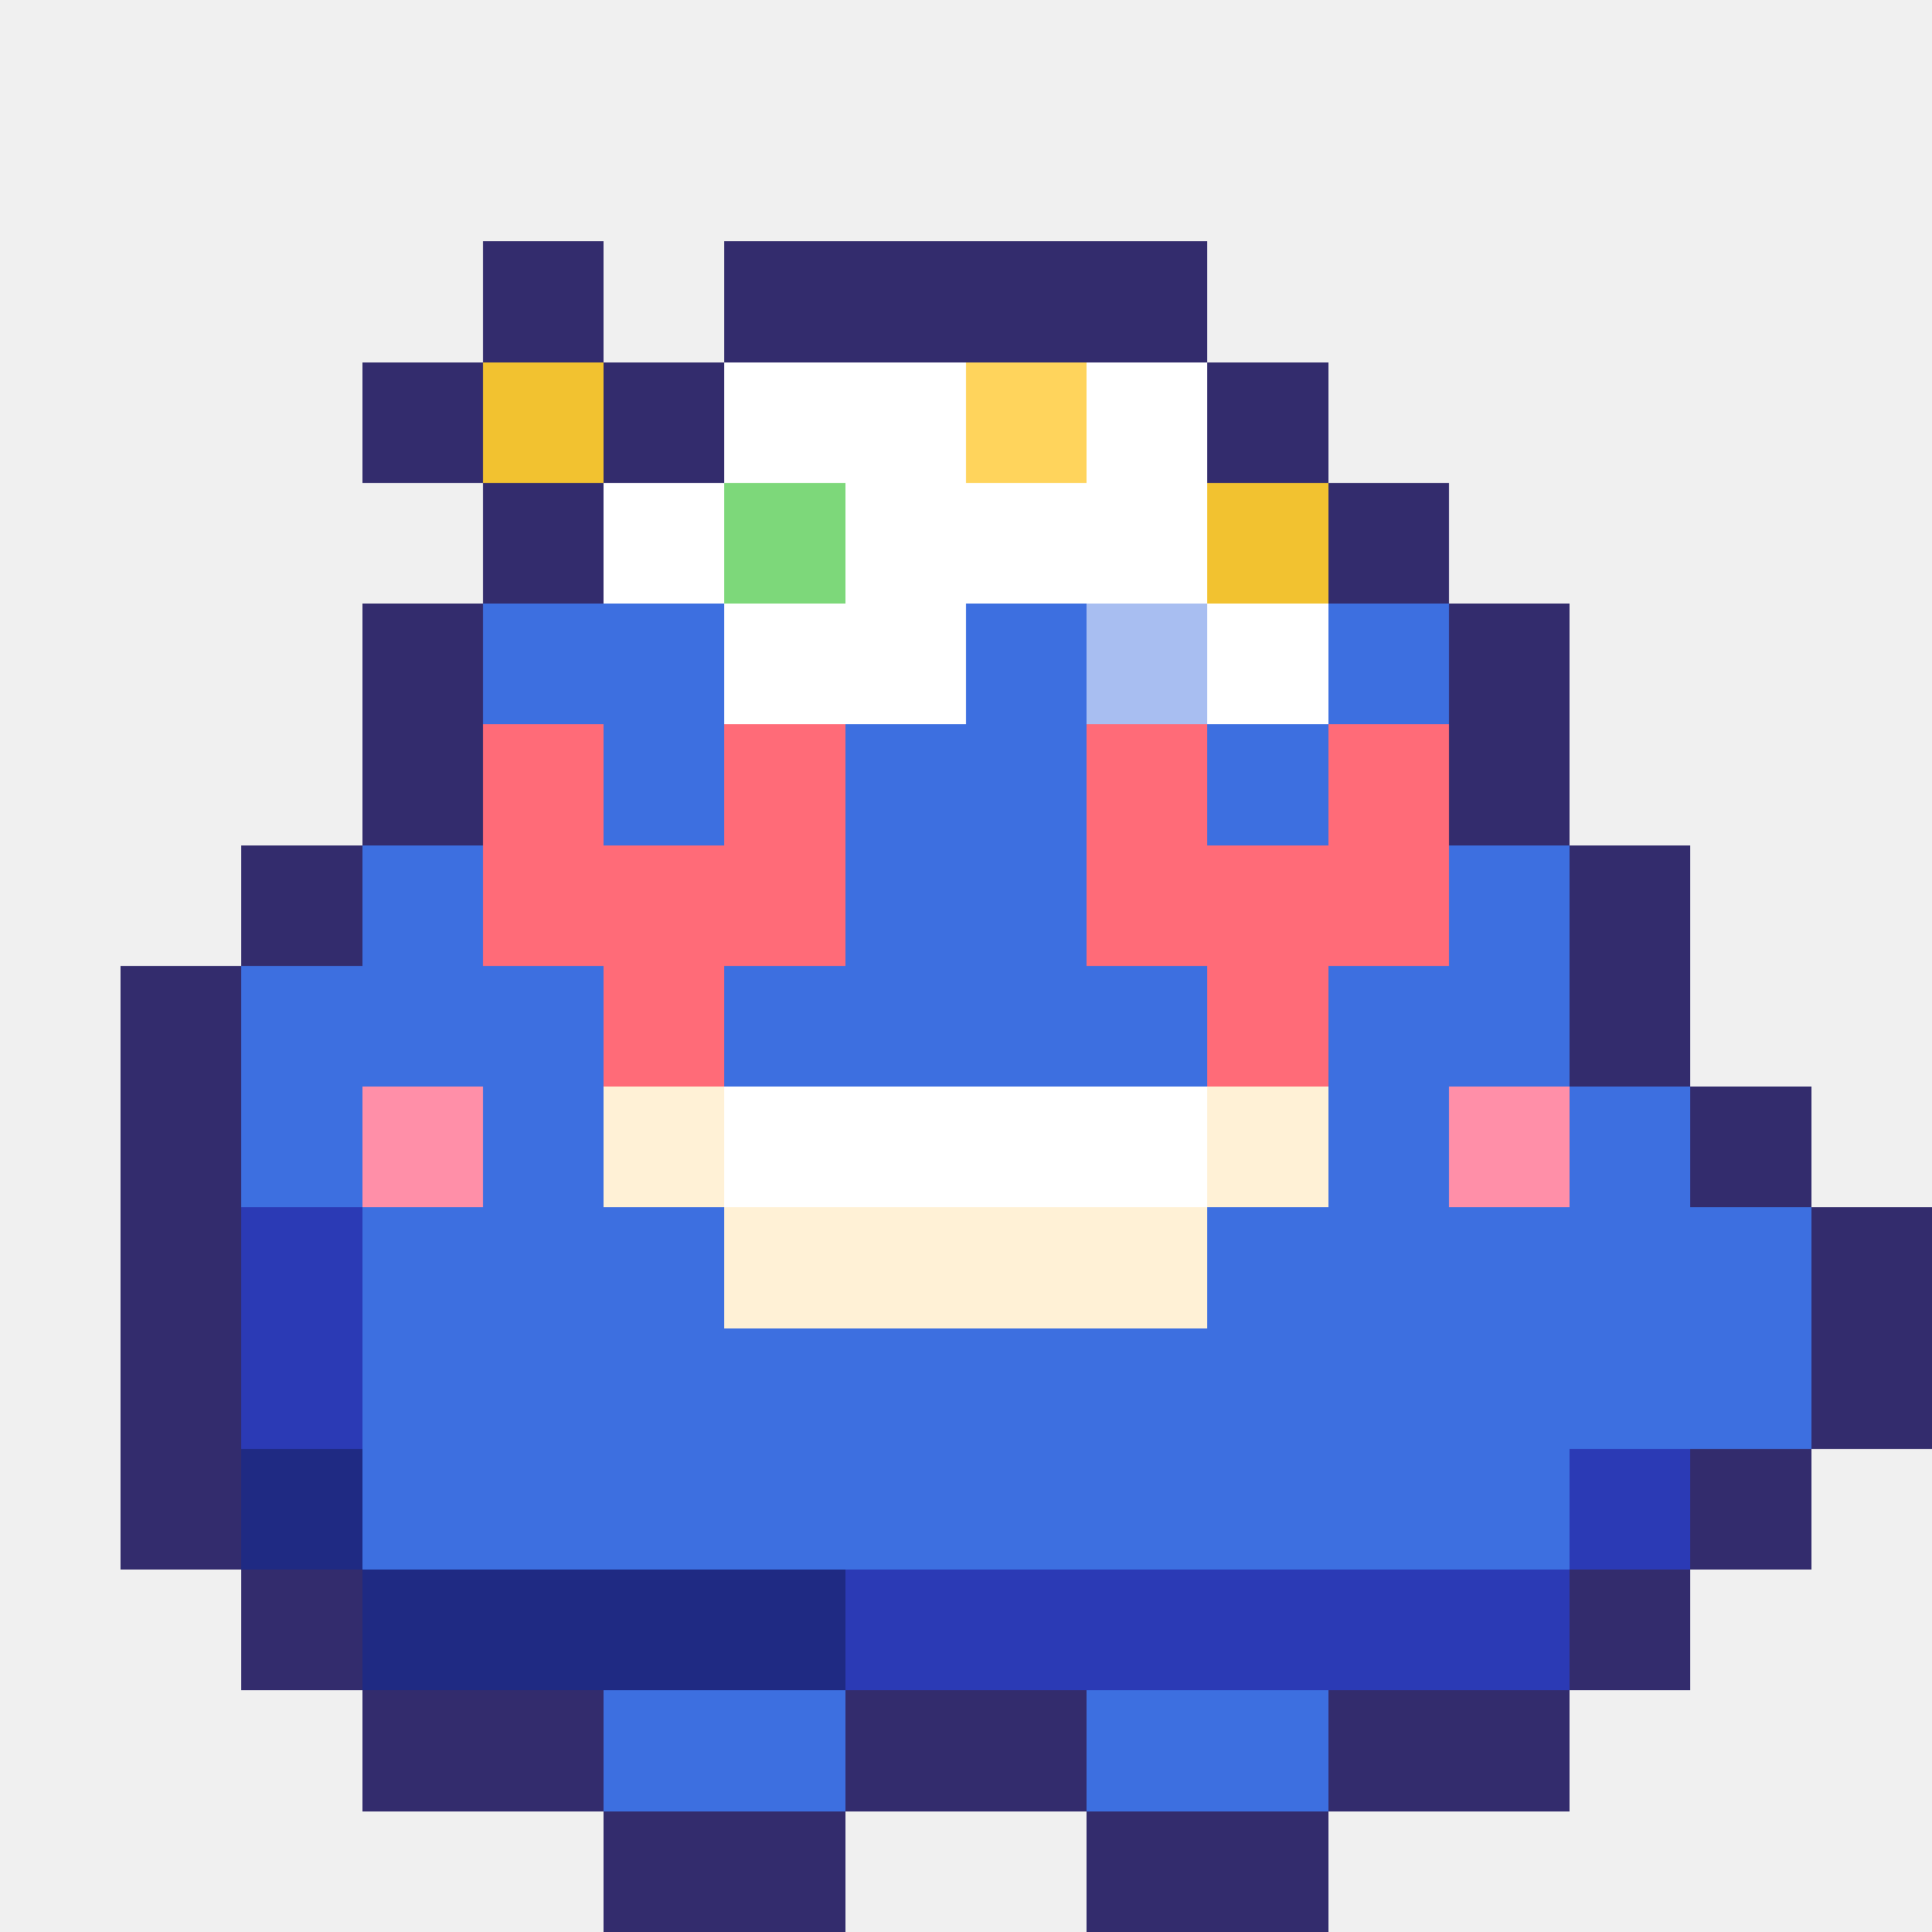
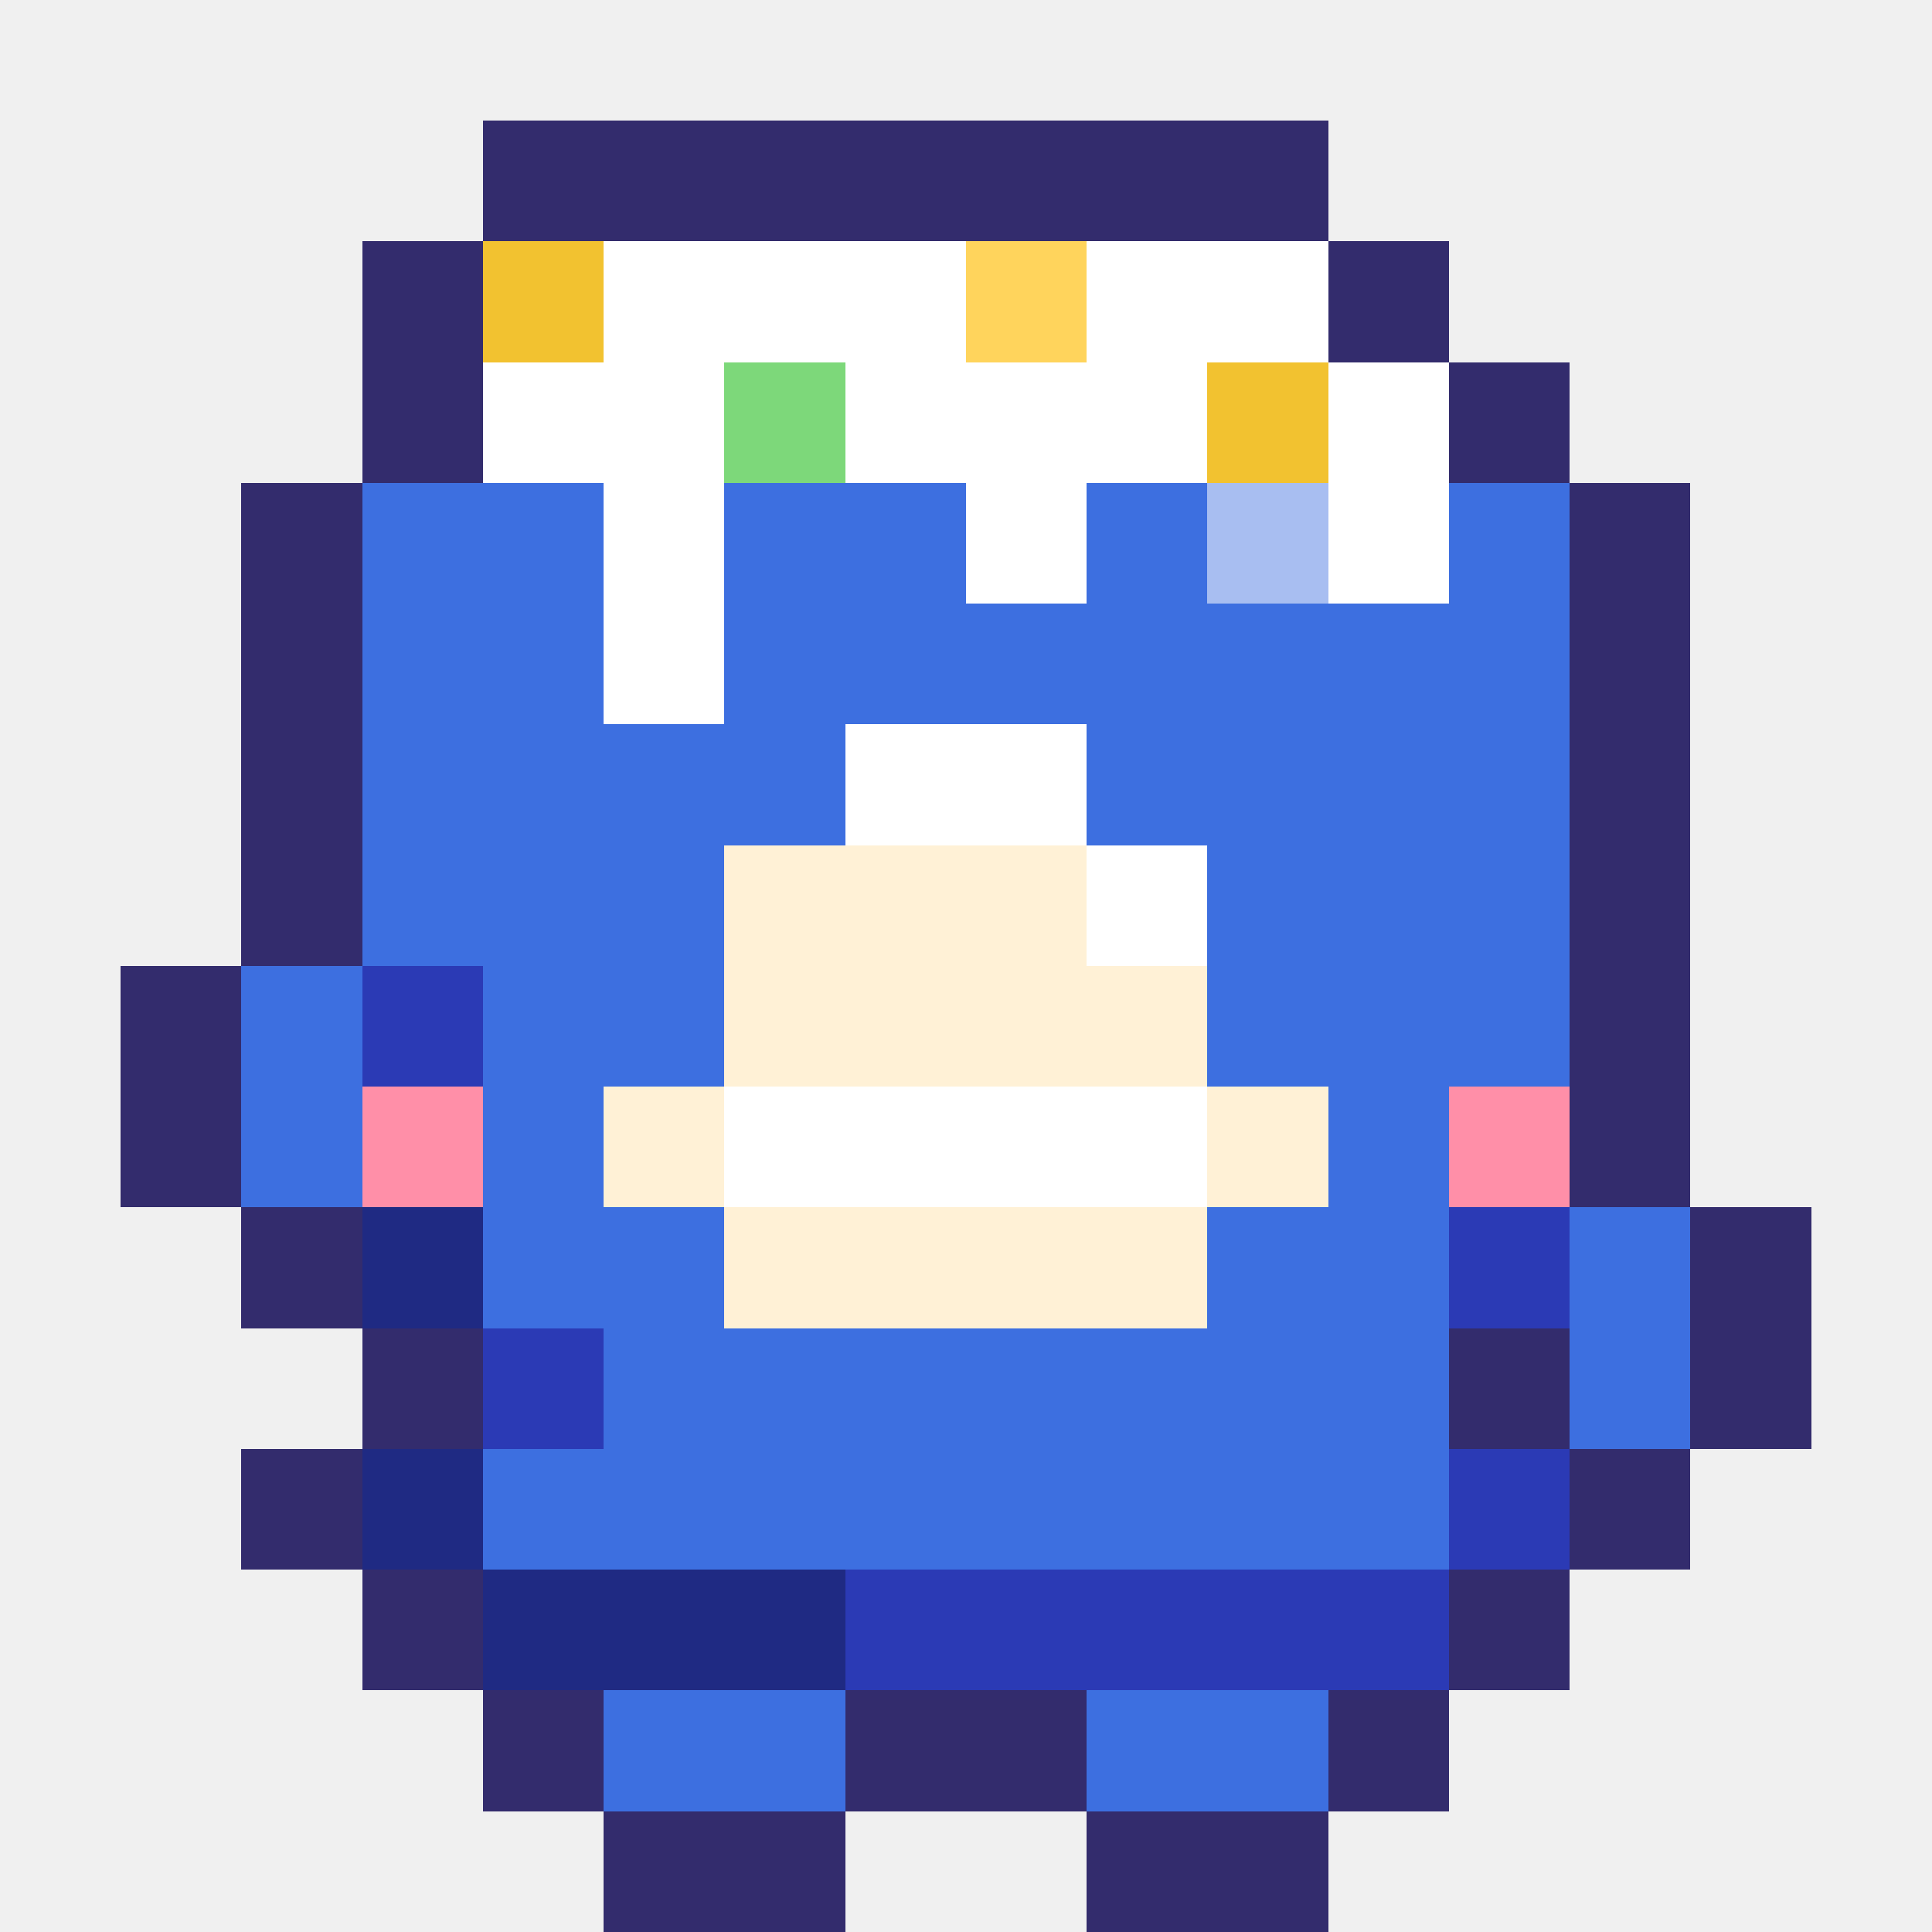
<svg xmlns="http://www.w3.org/2000/svg" width="256" height="256" viewBox="0 0 256 256" shape-rendering="crispEdges" role="presentation" aria-hidden="true">
  <g>
-     <rect x="64" y="32" width="16" height="16" fill="#332C6D" />
-     <rect x="96" y="32" width="64" height="16" fill="#332C6D" />
+     <rect x="64" y="16" width="112" height="16" fill="#332C6D" />
+     <rect x="48" y="32" width="16" height="16" fill="#332C6D" />
+     <rect x="64" y="32" width="16" height="16" fill="#F2C230" />
+     <rect x="80" y="32" width="48" height="16" fill="#FFFFFF" />
+     <rect x="128" y="32" width="16" height="16" fill="#FFD45C" />
+     <rect x="144" y="32" width="32" height="16" fill="#FFFFFF" />
+     <rect x="176" y="32" width="16" height="16" fill="#332C6D" />
    <rect x="48" y="48" width="16" height="16" fill="#332C6D" />
-     <rect x="64" y="48" width="16" height="16" fill="#F2C230" />
-     <rect x="80" y="48" width="16" height="16" fill="#332C6D" />
-     <rect x="96" y="48" width="32" height="16" fill="#FFFFFF" />
-     <rect x="128" y="48" width="16" height="16" fill="#FFD45C" />
-     <rect x="144" y="48" width="16" height="16" fill="#FFFFFF" />
-     <rect x="160" y="48" width="16" height="16" fill="#332C6D" />
-     <rect x="64" y="64" width="16" height="16" fill="#332C6D" />
+     <rect x="64" y="48" width="32" height="16" fill="#FFFFFF" />
+     <rect x="96" y="48" width="16" height="16" fill="#7DD87A" />
+     <rect x="112" y="48" width="48" height="16" fill="#FFFFFF" />
+     <rect x="160" y="48" width="16" height="16" fill="#F2C230" />
+     <rect x="176" y="48" width="16" height="16" fill="#FFFFFF" />
+     <rect x="192" y="48" width="16" height="16" fill="#332C6D" />
+     <rect x="32" y="64" width="16" height="16" fill="#332C6D" />
+     <rect x="48" y="64" width="32" height="16" fill="#3D6FE0" />
    <rect x="80" y="64" width="16" height="16" fill="#FFFFFF" />
-     <rect x="96" y="64" width="16" height="16" fill="#7DD87A" />
-     <rect x="112" y="64" width="48" height="16" fill="#FFFFFF" />
-     <rect x="160" y="64" width="16" height="16" fill="#F2C230" />
-     <rect x="176" y="64" width="16" height="16" fill="#332C6D" />
-     <rect x="48" y="80" width="16" height="16" fill="#332C6D" />
-     <rect x="64" y="80" width="32" height="16" fill="#3D6FE0" />
-     <rect x="96" y="80" width="32" height="16" fill="#FFFFFF" />
-     <rect x="128" y="80" width="16" height="16" fill="#3D6FE0" />
-     <rect x="144" y="80" width="16" height="16" fill="#A8BEF1" />
-     <rect x="160" y="80" width="16" height="16" fill="#FFFFFF" />
-     <rect x="176" y="80" width="16" height="16" fill="#3D6FE0" />
-     <rect x="192" y="80" width="16" height="16" fill="#332C6D" />
-     <rect x="48" y="96" width="16" height="16" fill="#332C6D" />
-     <rect x="64" y="96" width="16" height="16" fill="#FF6B78" />
-     <rect x="80" y="96" width="16" height="16" fill="#3D6FE0" />
-     <rect x="96" y="96" width="16" height="16" fill="#FF6B78" />
-     <rect x="112" y="96" width="32" height="16" fill="#3D6FE0" />
-     <rect x="144" y="96" width="16" height="16" fill="#FF6B78" />
-     <rect x="160" y="96" width="16" height="16" fill="#3D6FE0" />
-     <rect x="176" y="96" width="16" height="16" fill="#FF6B78" />
-     <rect x="192" y="96" width="16" height="16" fill="#332C6D" />
+     <rect x="96" y="64" width="32" height="16" fill="#3D6FE0" />
+     <rect x="128" y="64" width="16" height="16" fill="#FFFFFF" />
+     <rect x="144" y="64" width="16" height="16" fill="#3D6FE0" />
+     <rect x="160" y="64" width="16" height="16" fill="#A8BEF1" />
+     <rect x="176" y="64" width="16" height="16" fill="#FFFFFF" />
+     <rect x="192" y="64" width="16" height="16" fill="#3D6FE0" />
+     <rect x="208" y="64" width="16" height="16" fill="#332C6D" />
+     <rect x="32" y="80" width="16" height="16" fill="#332C6D" />
+     <rect x="48" y="80" width="32" height="16" fill="#3D6FE0" />
+     <rect x="80" y="80" width="16" height="16" fill="#FFFFFF" />
+     <rect x="96" y="80" width="112" height="16" fill="#3D6FE0" />
+     <rect x="208" y="80" width="16" height="16" fill="#332C6D" />
+     <rect x="32" y="96" width="16" height="16" fill="#332C6D" />
+     <rect x="48" y="96" width="64" height="16" fill="#3D6FE0" />
+     <rect x="112" y="96" width="32" height="16" fill="#FFFFFF" />
+     <rect x="144" y="96" width="64" height="16" fill="#3D6FE0" />
+     <rect x="208" y="96" width="16" height="16" fill="#332C6D" />
    <rect x="32" y="112" width="16" height="16" fill="#332C6D" />
-     <rect x="48" y="112" width="16" height="16" fill="#3D6FE0" />
-     <rect x="64" y="112" width="48" height="16" fill="#FF6B78" />
-     <rect x="112" y="112" width="32" height="16" fill="#3D6FE0" />
-     <rect x="144" y="112" width="48" height="16" fill="#FF6B78" />
-     <rect x="192" y="112" width="16" height="16" fill="#3D6FE0" />
+     <rect x="48" y="112" width="48" height="16" fill="#3D6FE0" />
+     <rect x="96" y="112" width="48" height="16" fill="#FFF1D6" />
+     <rect x="144" y="112" width="16" height="16" fill="#FFFFFF" />
+     <rect x="160" y="112" width="48" height="16" fill="#3D6FE0" />
    <rect x="208" y="112" width="16" height="16" fill="#332C6D" />
    <rect x="16" y="128" width="16" height="16" fill="#332C6D" />
-     <rect x="32" y="128" width="48" height="16" fill="#3D6FE0" />
-     <rect x="80" y="128" width="16" height="16" fill="#FF6B78" />
-     <rect x="96" y="128" width="64" height="16" fill="#3D6FE0" />
-     <rect x="160" y="128" width="16" height="16" fill="#FF6B78" />
-     <rect x="176" y="128" width="32" height="16" fill="#3D6FE0" />
+     <rect x="32" y="128" width="16" height="16" fill="#3D6FE0" />
+     <rect x="48" y="128" width="16" height="16" fill="#2B3AB5" />
+     <rect x="64" y="128" width="32" height="16" fill="#3D6FE0" />
+     <rect x="96" y="128" width="64" height="16" fill="#FFF1D6" />
+     <rect x="160" y="128" width="48" height="16" fill="#3D6FE0" />
    <rect x="208" y="128" width="16" height="16" fill="#332C6D" />
    <rect x="16" y="144" width="16" height="16" fill="#332C6D" />
    <rect x="32" y="144" width="16" height="16" fill="#3D6FE0" />
    <rect x="48" y="144" width="16" height="16" fill="#FF8FA8" />
    <rect x="64" y="144" width="16" height="16" fill="#3D6FE0" />
    <rect x="80" y="144" width="16" height="16" fill="#FFF1D6" />
    <rect x="96" y="144" width="64" height="16" fill="#FFFFFF" />
    <rect x="160" y="144" width="16" height="16" fill="#FFF1D6" />
    <rect x="176" y="144" width="16" height="16" fill="#3D6FE0" />
    <rect x="192" y="144" width="16" height="16" fill="#FF8FA8" />
-     <rect x="208" y="144" width="16" height="16" fill="#3D6FE0" />
-     <rect x="224" y="144" width="16" height="16" fill="#332C6D" />
-     <rect x="16" y="160" width="16" height="16" fill="#332C6D" />
-     <rect x="32" y="160" width="16" height="16" fill="#2B3AB5" />
-     <rect x="48" y="160" width="48" height="16" fill="#3D6FE0" />
+     <rect x="208" y="144" width="16" height="16" fill="#332C6D" />
+     <rect x="32" y="160" width="16" height="16" fill="#332C6D" />
+     <rect x="48" y="160" width="16" height="16" fill="#1F2A83" />
+     <rect x="64" y="160" width="32" height="16" fill="#3D6FE0" />
    <rect x="96" y="160" width="64" height="16" fill="#FFF1D6" />
-     <rect x="160" y="160" width="80" height="16" fill="#3D6FE0" />
-     <rect x="240" y="160" width="16" height="16" fill="#332C6D" />
-     <rect x="16" y="176" width="16" height="16" fill="#332C6D" />
-     <rect x="32" y="176" width="16" height="16" fill="#2B3AB5" />
-     <rect x="48" y="176" width="192" height="16" fill="#3D6FE0" />
-     <rect x="240" y="176" width="16" height="16" fill="#332C6D" />
-     <rect x="16" y="192" width="16" height="16" fill="#332C6D" />
-     <rect x="32" y="192" width="16" height="16" fill="#1F2A83" />
-     <rect x="48" y="192" width="160" height="16" fill="#3D6FE0" />
-     <rect x="208" y="192" width="16" height="16" fill="#2B3AB5" />
-     <rect x="224" y="192" width="16" height="16" fill="#332C6D" />
-     <rect x="32" y="208" width="16" height="16" fill="#332C6D" />
-     <rect x="48" y="208" width="64" height="16" fill="#1F2A83" />
-     <rect x="112" y="208" width="96" height="16" fill="#2B3AB5" />
-     <rect x="208" y="208" width="16" height="16" fill="#332C6D" />
-     <rect x="48" y="224" width="32" height="16" fill="#332C6D" />
+     <rect x="160" y="160" width="32" height="16" fill="#3D6FE0" />
+     <rect x="192" y="160" width="16" height="16" fill="#2B3AB5" />
+     <rect x="208" y="160" width="16" height="16" fill="#3D6FE0" />
+     <rect x="224" y="160" width="16" height="16" fill="#332C6D" />
+     <rect x="48" y="176" width="16" height="16" fill="#332C6D" />
+     <rect x="64" y="176" width="16" height="16" fill="#2B3AB5" />
+     <rect x="80" y="176" width="112" height="16" fill="#3D6FE0" />
+     <rect x="192" y="176" width="16" height="16" fill="#332C6D" />
+     <rect x="208" y="176" width="16" height="16" fill="#3D6FE0" />
+     <rect x="224" y="176" width="16" height="16" fill="#332C6D" />
+     <rect x="32" y="192" width="16" height="16" fill="#332C6D" />
+     <rect x="48" y="192" width="16" height="16" fill="#1F2A83" />
+     <rect x="64" y="192" width="128" height="16" fill="#3D6FE0" />
+     <rect x="192" y="192" width="16" height="16" fill="#2B3AB5" />
+     <rect x="208" y="192" width="16" height="16" fill="#332C6D" />
+     <rect x="48" y="208" width="16" height="16" fill="#332C6D" />
+     <rect x="64" y="208" width="48" height="16" fill="#1F2A83" />
+     <rect x="112" y="208" width="80" height="16" fill="#2B3AB5" />
+     <rect x="192" y="208" width="16" height="16" fill="#332C6D" />
+     <rect x="64" y="224" width="16" height="16" fill="#332C6D" />
    <rect x="80" y="224" width="32" height="16" fill="#3D6FE0" />
    <rect x="112" y="224" width="32" height="16" fill="#332C6D" />
    <rect x="144" y="224" width="32" height="16" fill="#3D6FE0" />
-     <rect x="176" y="224" width="32" height="16" fill="#332C6D" />
+     <rect x="176" y="224" width="16" height="16" fill="#332C6D" />
    <rect x="80" y="240" width="32" height="16" fill="#332C6D" />
    <rect x="144" y="240" width="32" height="16" fill="#332C6D" />
  </g>
</svg>
